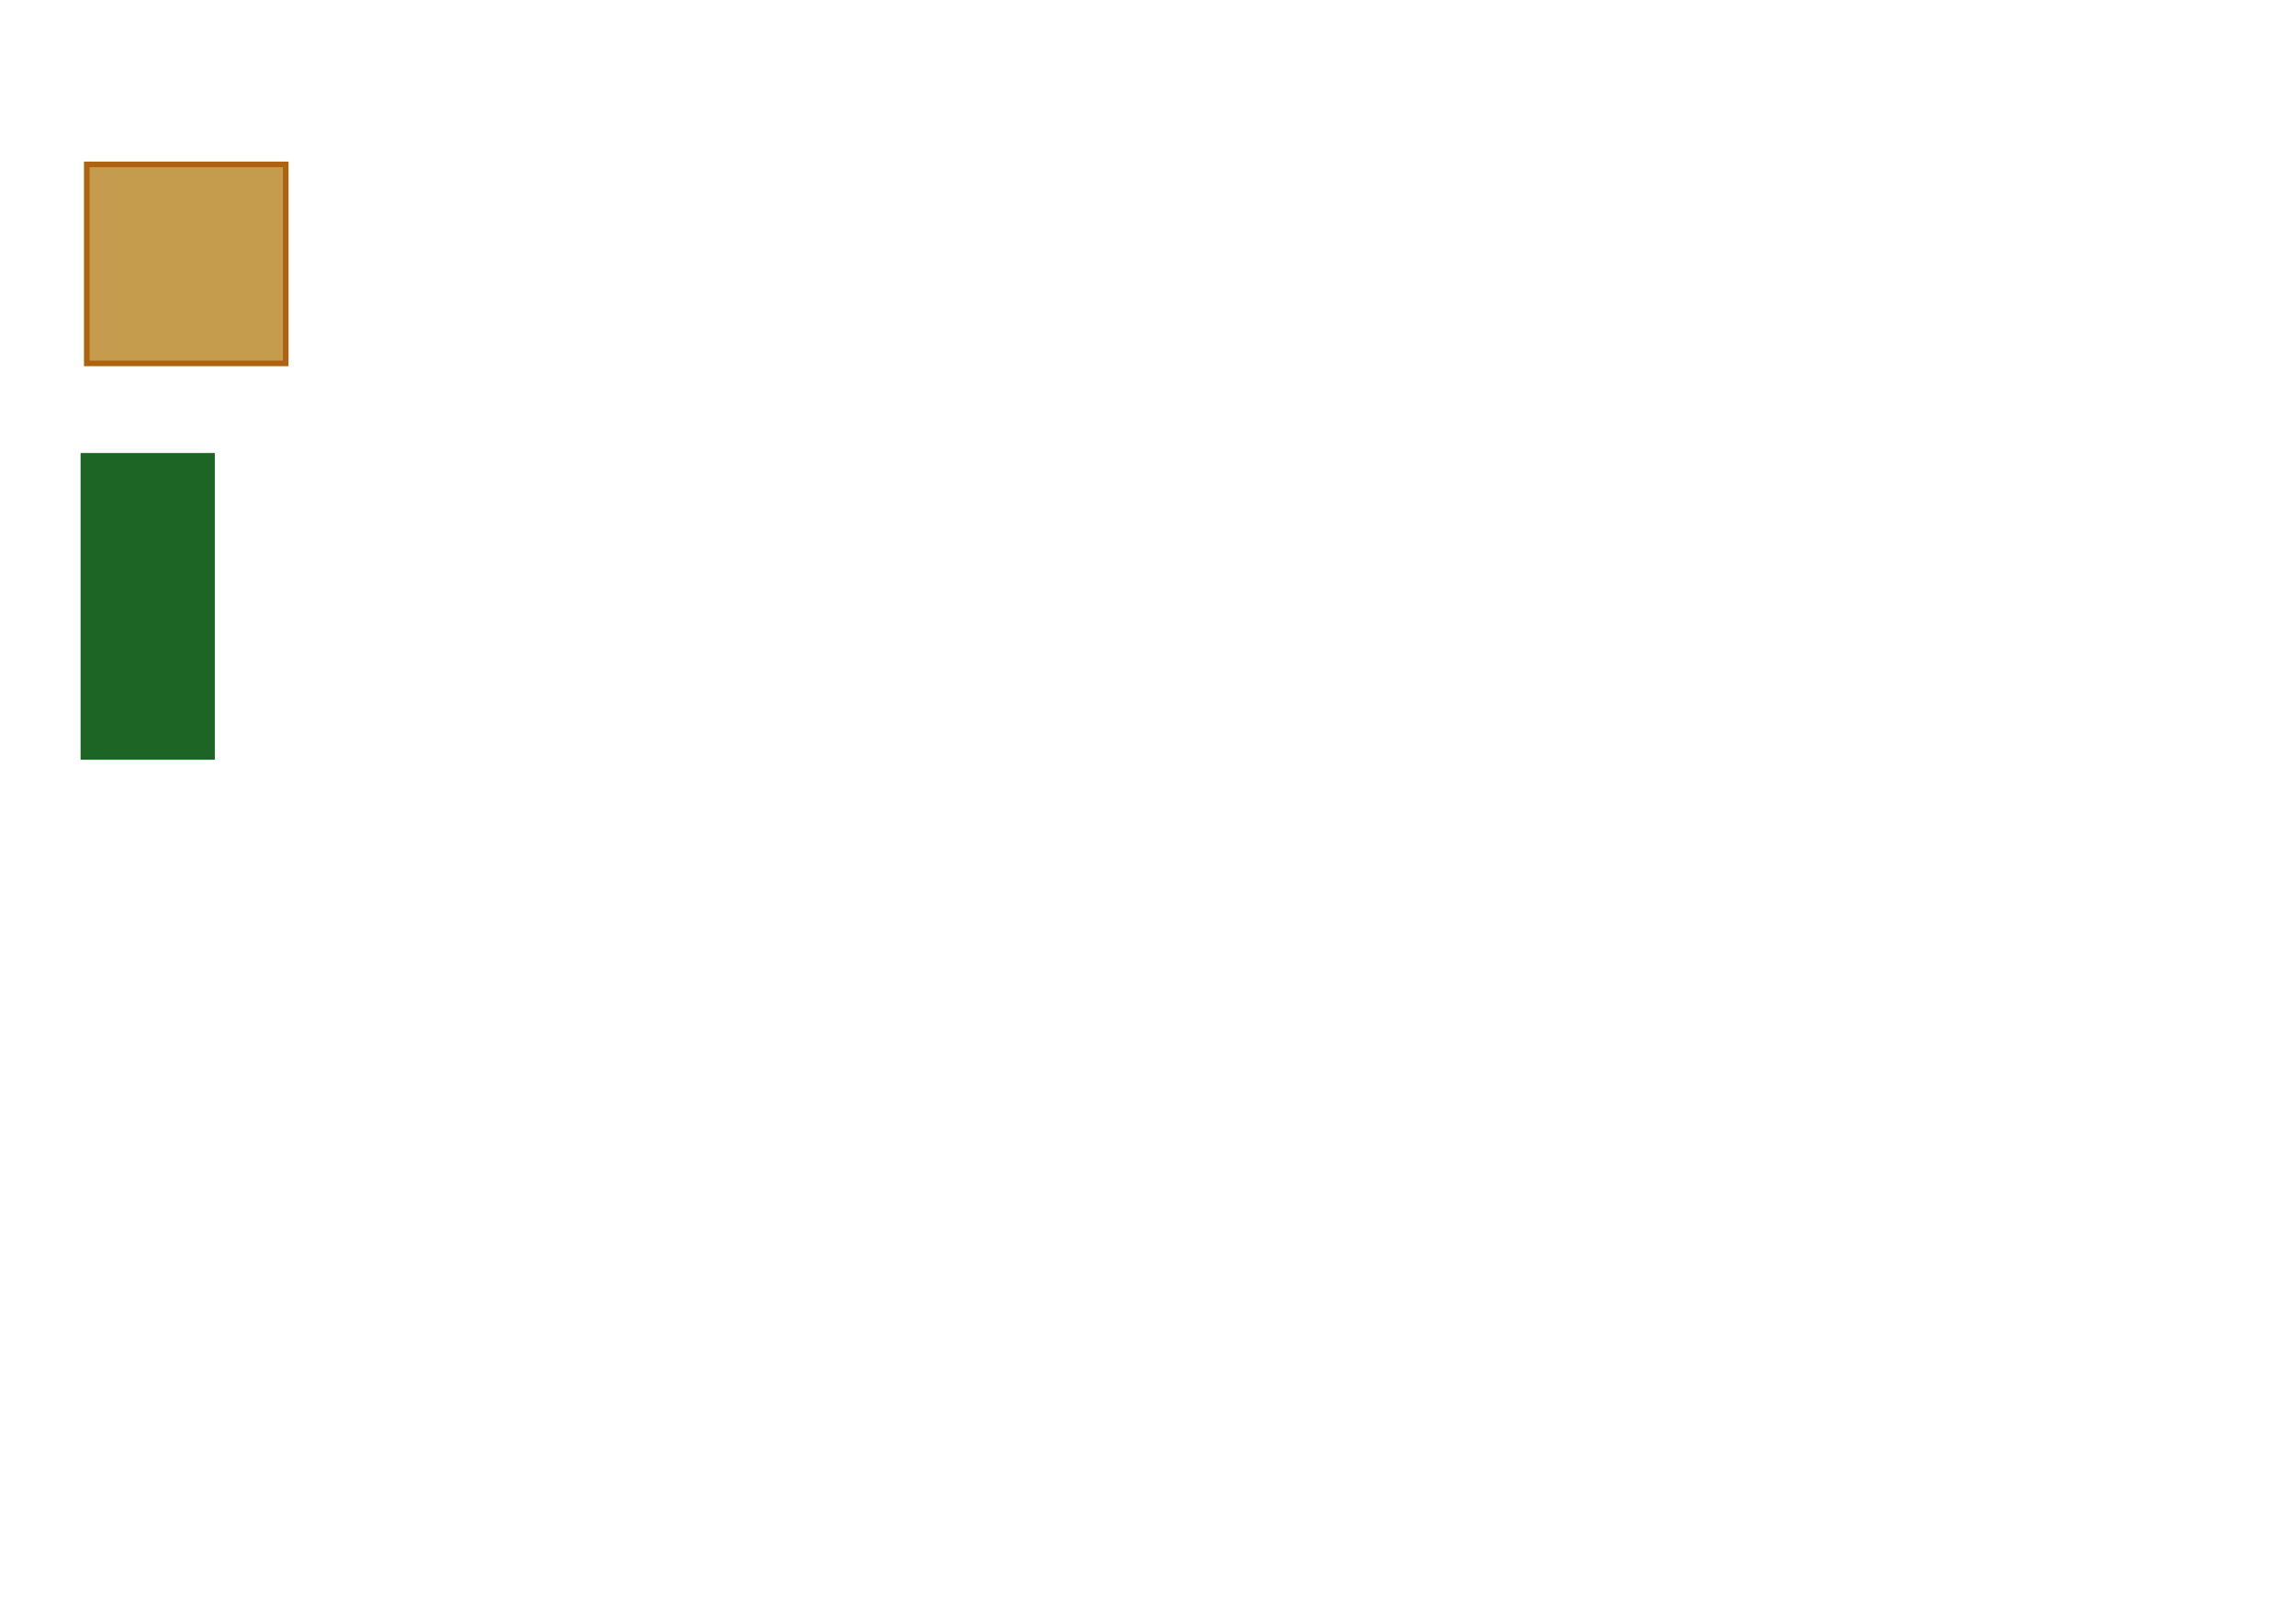
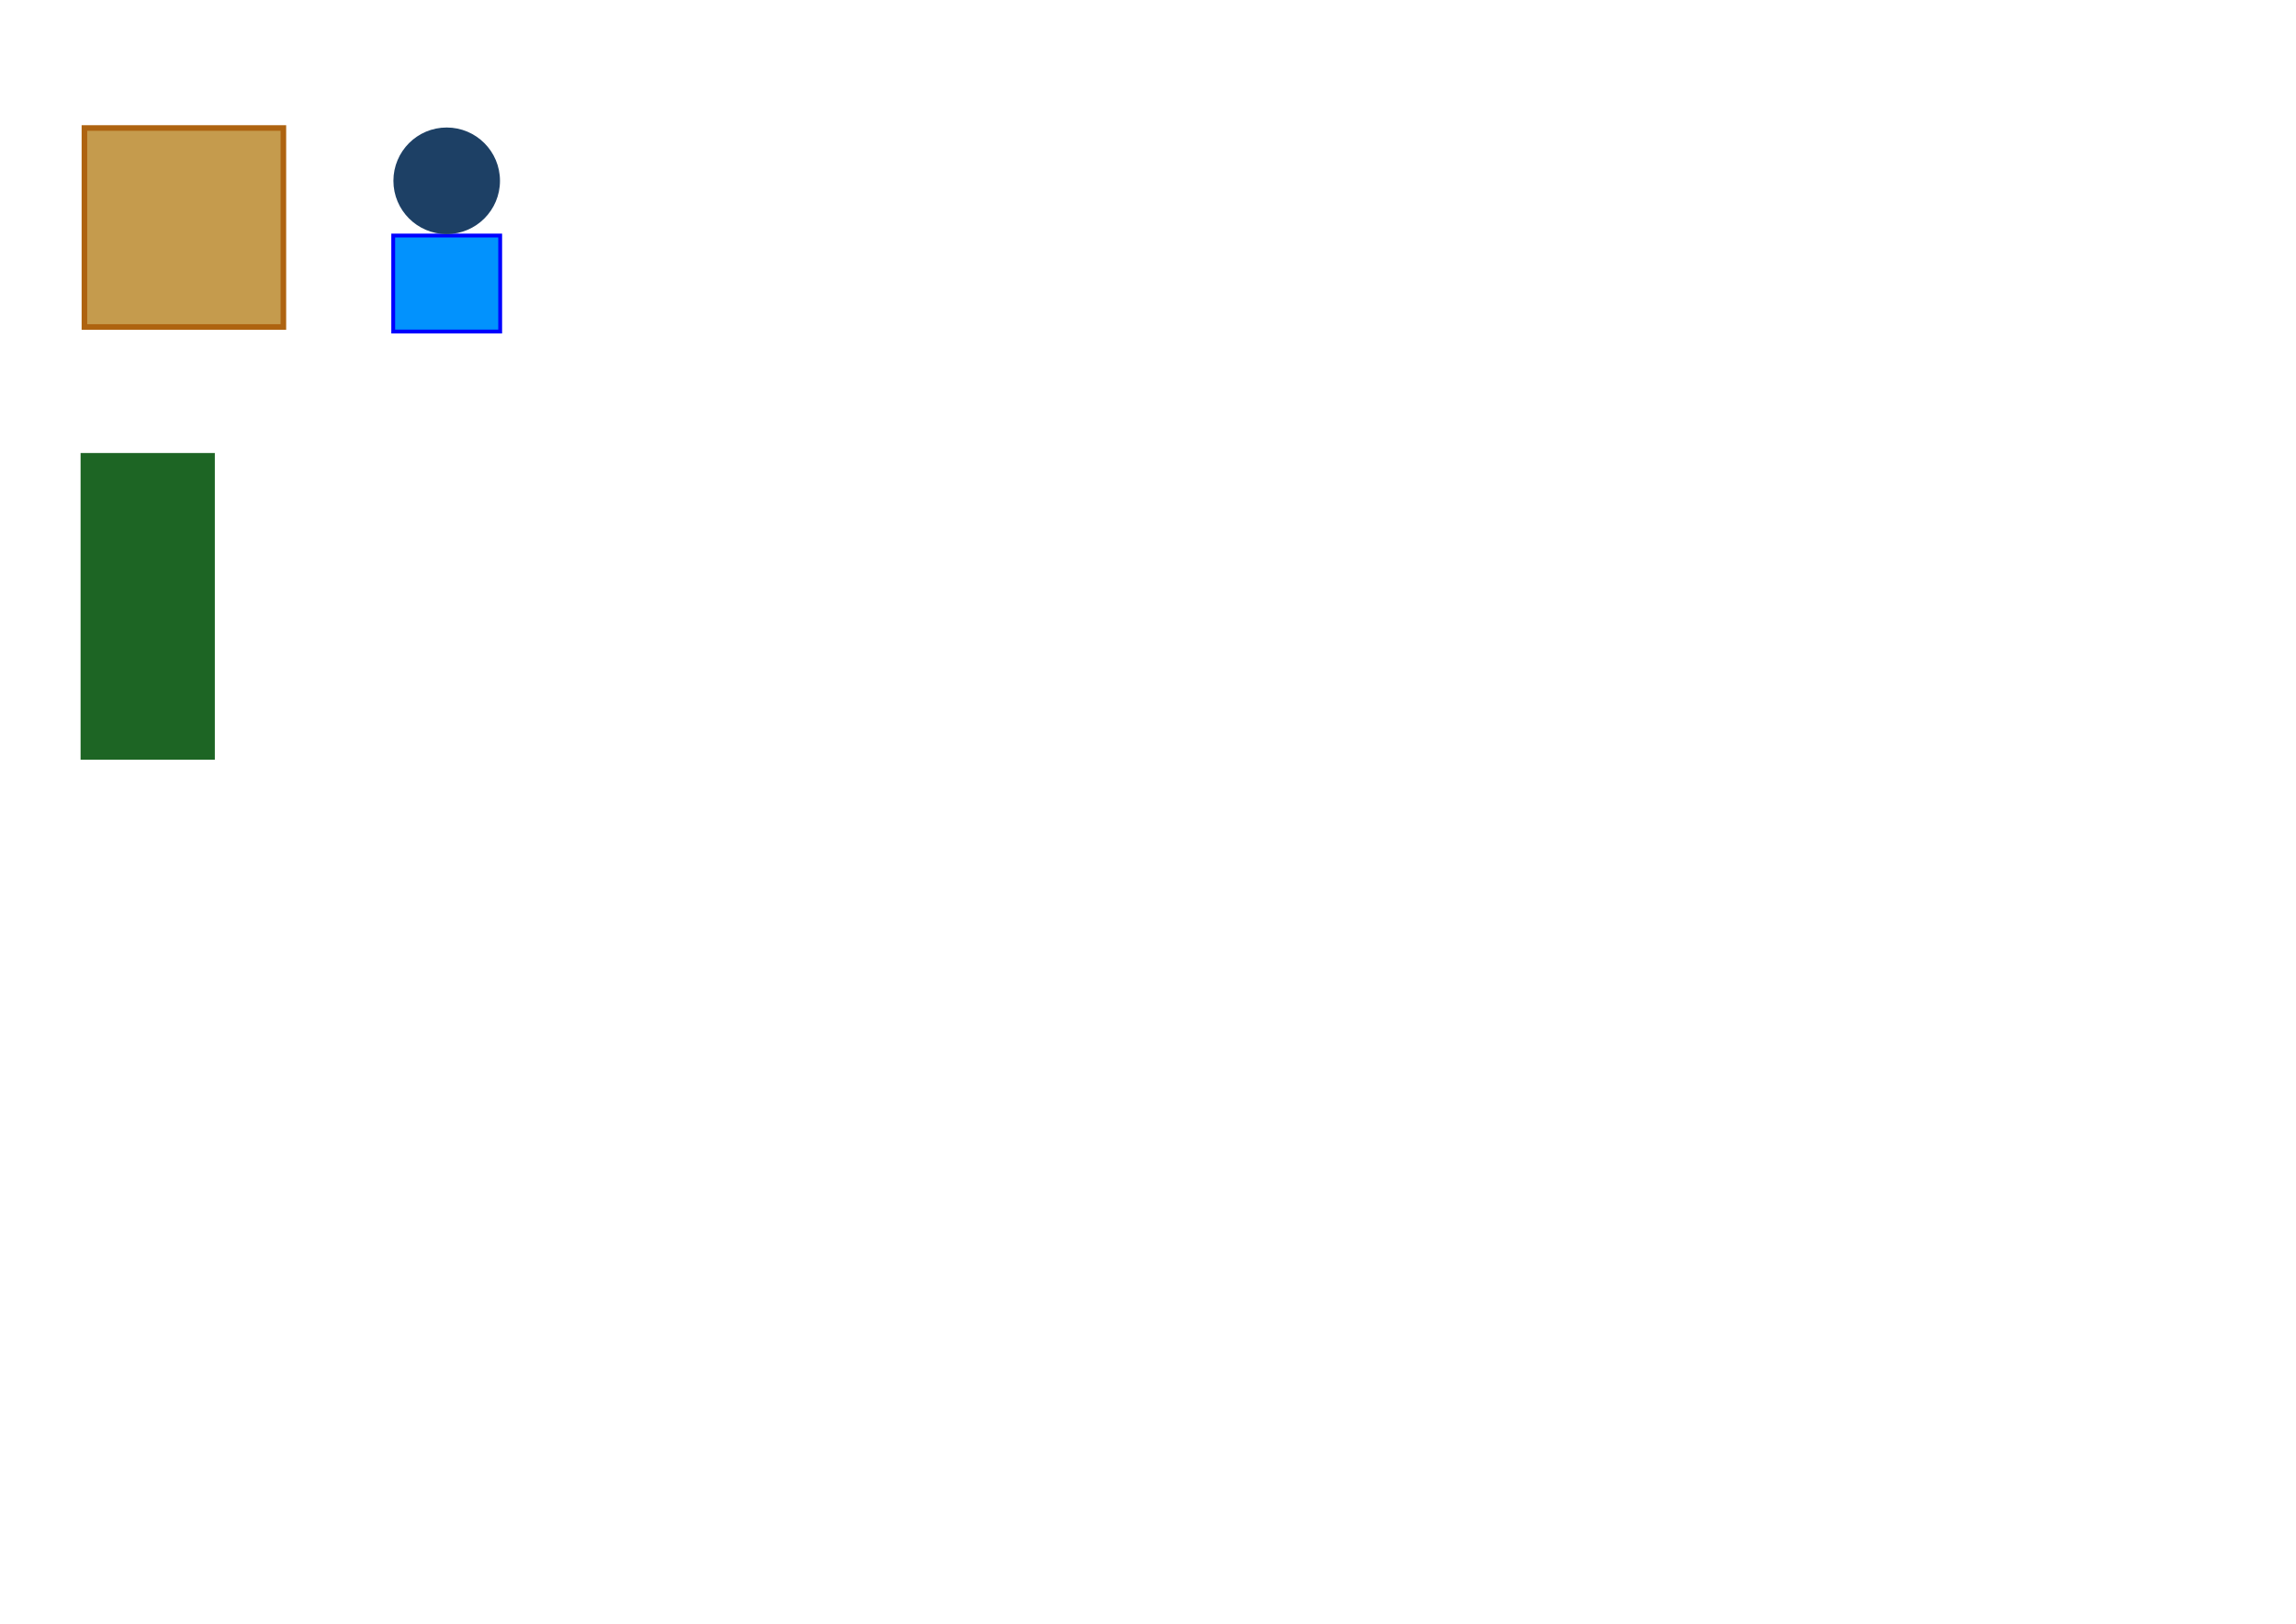
<svg xmlns="http://www.w3.org/2000/svg" width="297mm" height="210mm" viewBox="0 0 297 210" version="1.1" id="svg8">
  <defs id="defs2" />
  <g id="layer1" transform="translate(0,-87)">
-     <rect style="fill:#c59b4d;stroke:#ae6310;stroke-width:0.722;stroke-miterlimit:4;stroke-dasharray:none;stroke-opacity:1;fill-opacity:1" id="rect10" width="25.736" height="25.736" x="11.225" y="108.262" />
+     <rect style="fill:#c59b4d;fill-opacity:1;stroke:#ae6310;stroke-width:0.722;stroke-miterlimit:4;stroke-dasharray:none;stroke-opacity:1" id="rect10" width="25.736" height="25.736" x="10.92" y="103.554" />
  </g>
  <g id="layer2">
    <rect style="fill:#1d6524;fill-opacity:1;stroke:none;stroke-width:0.736;stroke-miterlimit:4;stroke-dasharray:none;stroke-opacity:1" id="rect10-7" width="17.365" height="39.67" x="10.424" y="58.59" />
+     <rect style="fill:#0292fd;fill-opacity:1;stroke:#0000ff;stroke-width:0.496;stroke-miterlimit:4;stroke-dasharray:none;stroke-opacity:1" id="rect4485" width="13.836" height="12.412" x="50.865" y="30.463" />
+     <circle style="fill:#1d4065;fill-opacity:1;stroke:none;stroke-width:0.565;stroke-miterlimit:4;stroke-dasharray:none;stroke-opacity:1" id="path4487" cx="57.783" cy="23.383" r="6.892" />
  </g>
</svg>
